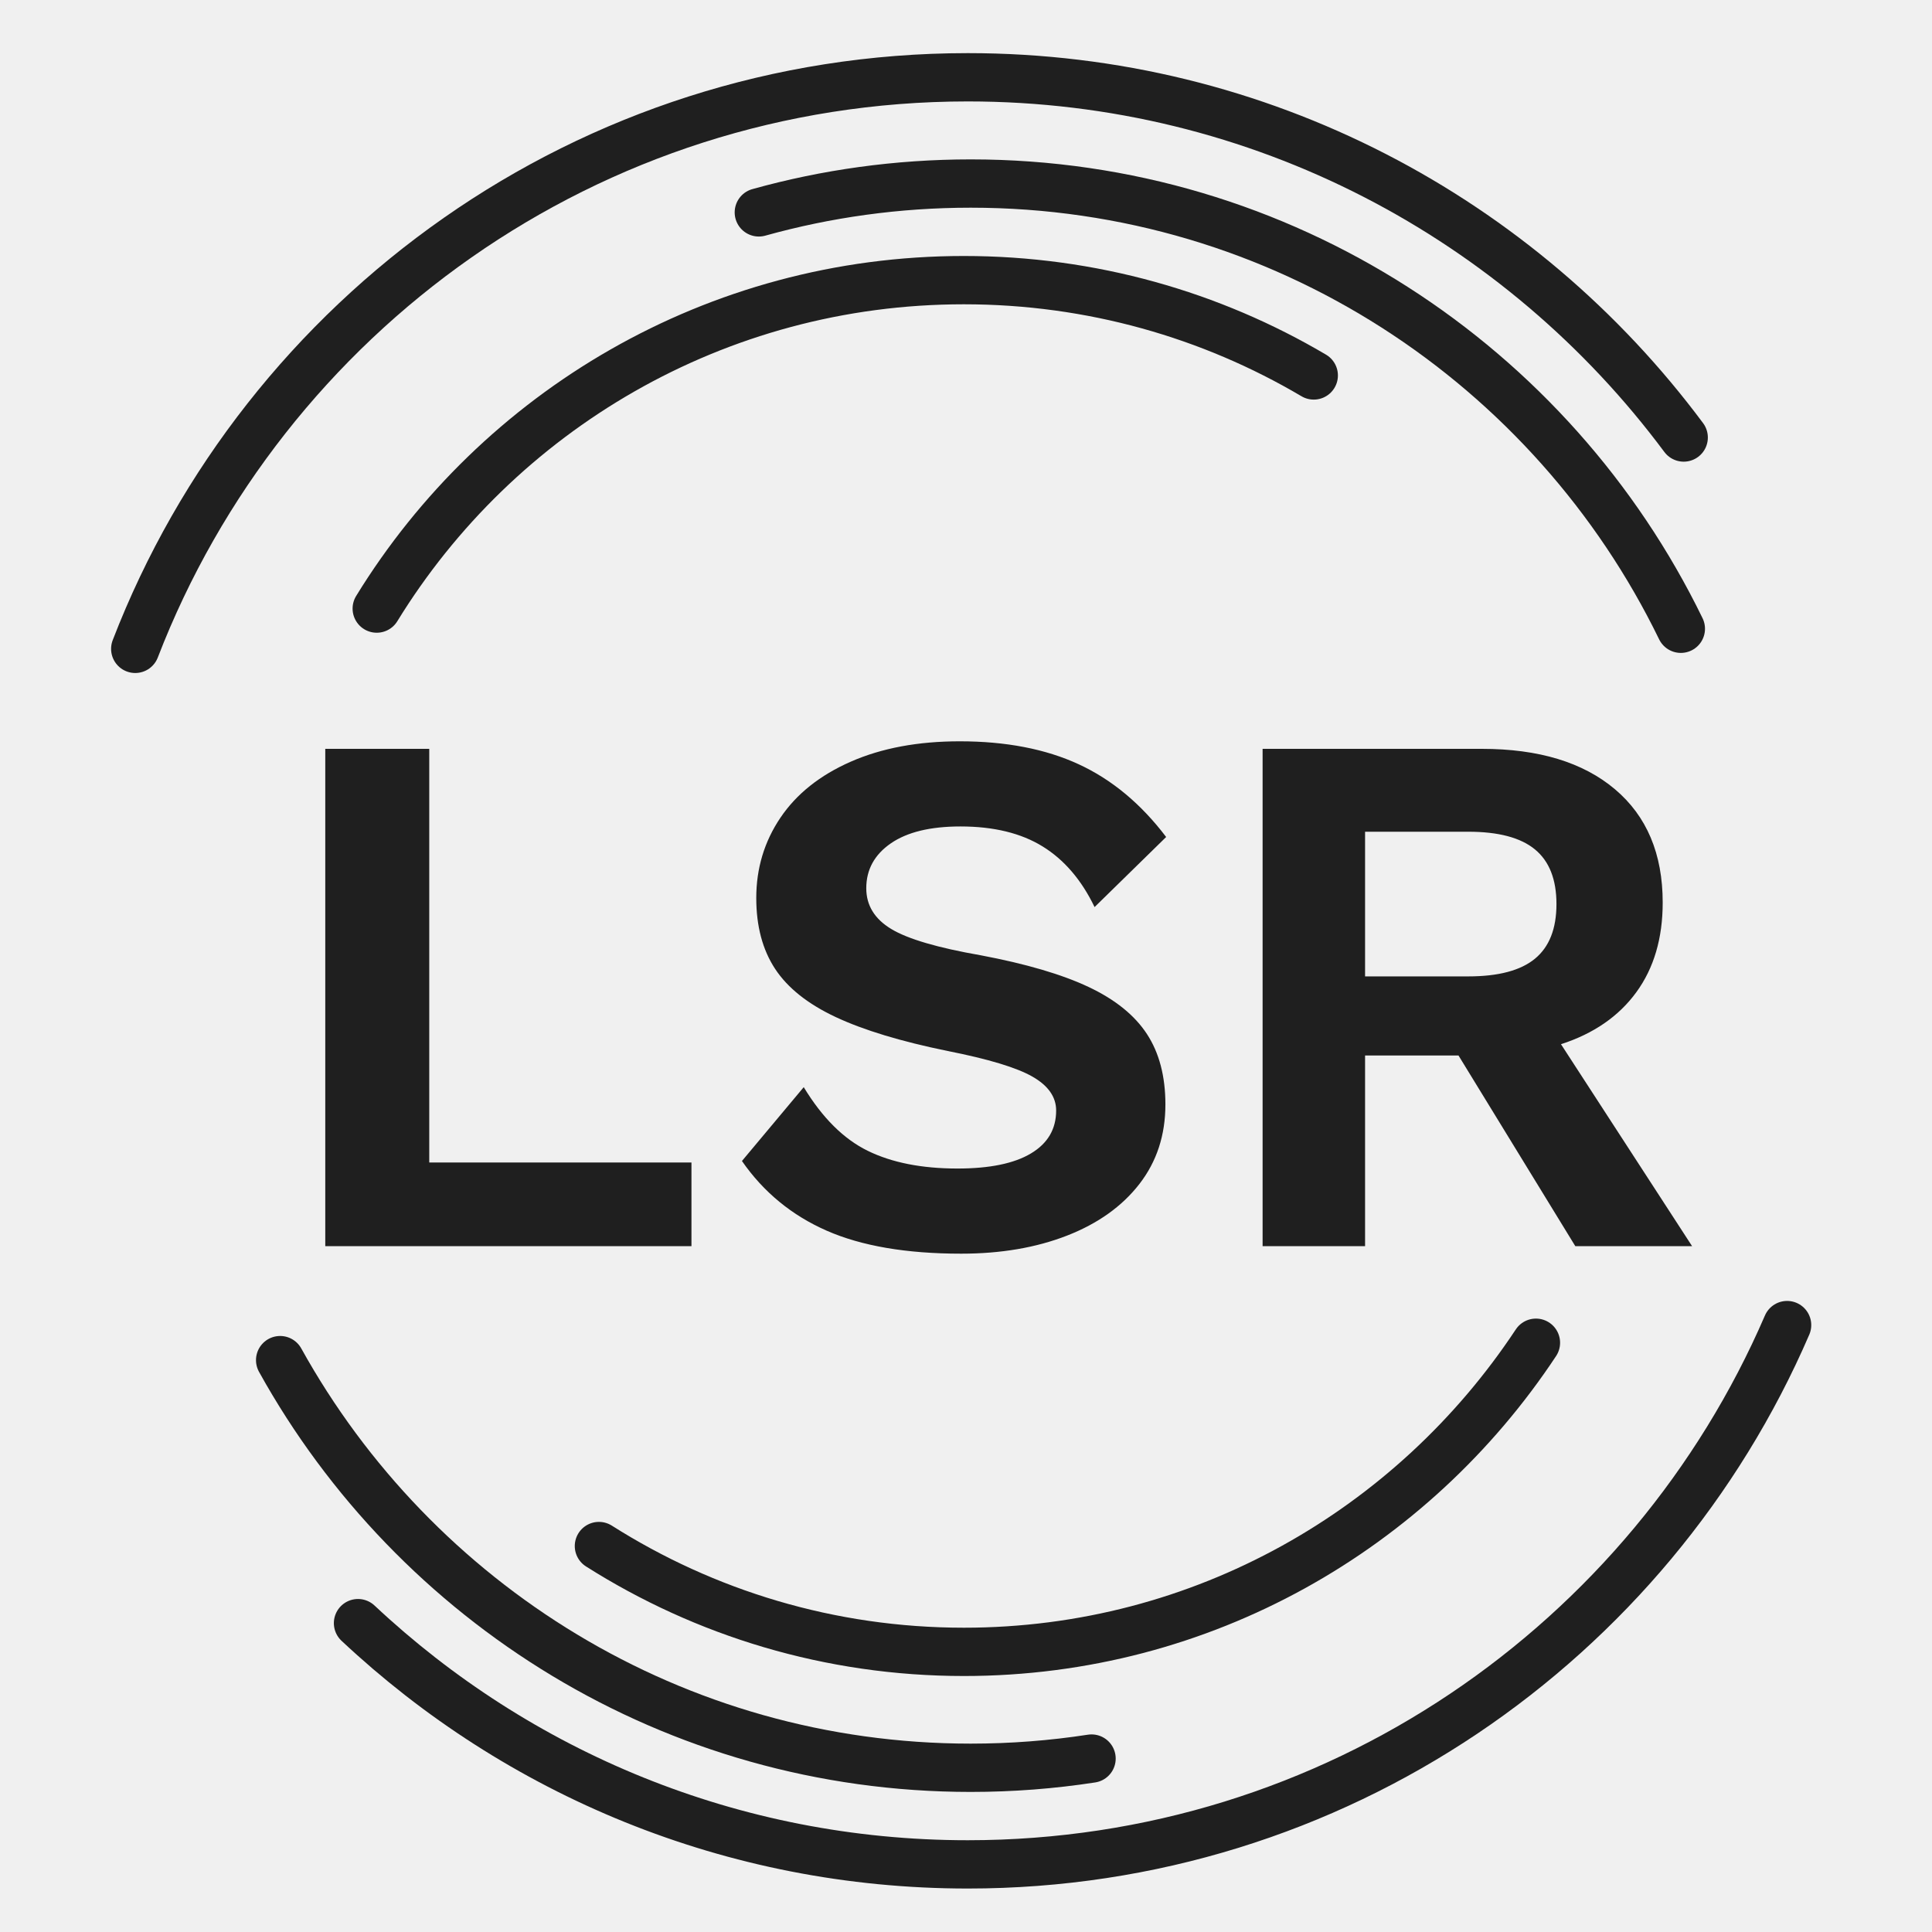
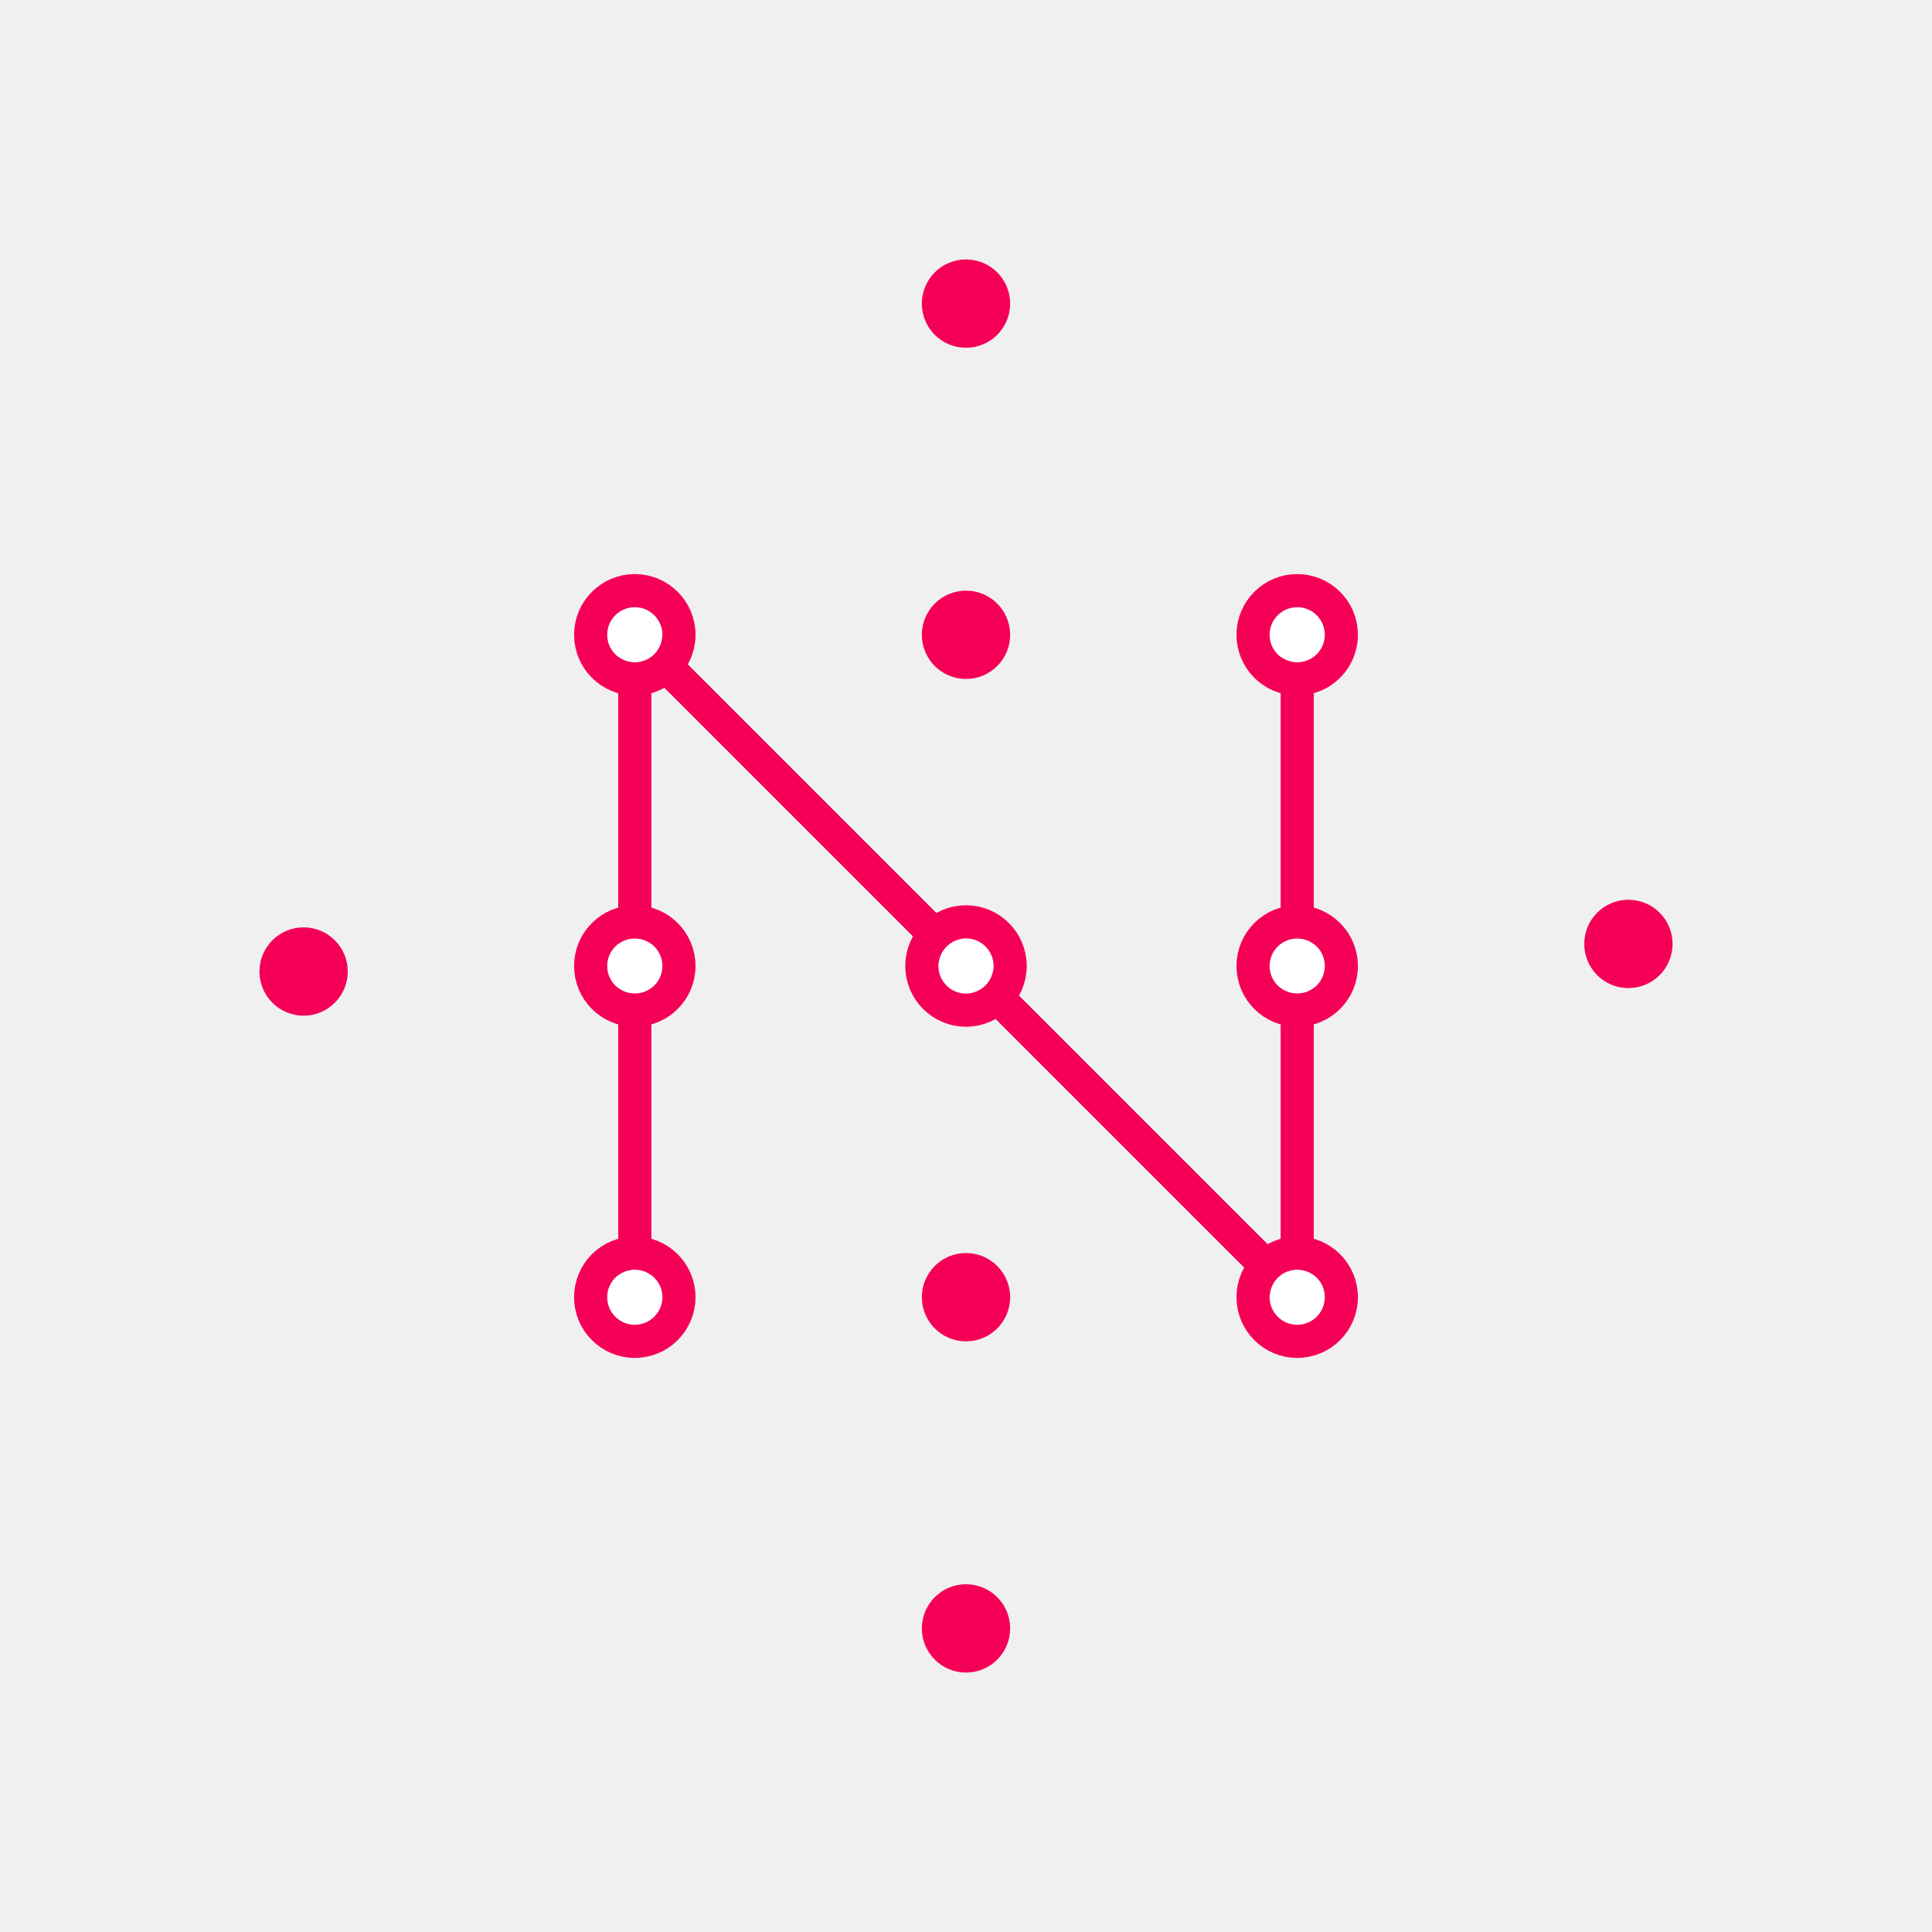
- <svg xmlns="http://www.w3.org/2000/svg" width="200" height="200">
+ <svg xmlns="http://www.w3.org/2000/svg" xmlns:xlink="http://www.w3.org/1999/xlink" width="350" height="350">
+   <defs>
+     <circle id="a" cx="5" cy="125" r="5" />
+     <circle id="b" cx="5" cy="5" r="5" />
+     <circle id="c" cx="125" cy="5" r="5" />
+     <circle id="d" cx="5" cy="65" r="5" />
+     <circle id="e" cx="125" cy="65" r="5" />
+     <circle id="f" cx="65" cy="65" r="5" />
+     <circle id="g" cx="125" cy="125" r="5" />
+   </defs>
  <g fill="none" fill-rule="evenodd">
-     <path d="M71.58 120.342V129H33.672V77.52h10.764v42.822H71.58zM99.348 76.74c4.784 0 8.892.793 12.324 2.379 3.432 1.586 6.448 4.095 9.048 7.527l-7.41 7.254c-1.352-2.808-3.146-4.901-5.382-6.279-2.236-1.378-5.07-2.067-8.502-2.067-3.12 0-5.525.585-7.215 1.755-1.69 1.17-2.535 2.717-2.535 4.641 0 1.768.858 3.172 2.574 4.212 1.716 1.04 4.81 1.95 9.282 2.73 4.68.884 8.398 1.976 11.154 3.276 2.756 1.3 4.771 2.925 6.045 4.875 1.274 1.95 1.911 4.381 1.911 7.293 0 3.172-.897 5.915-2.691 8.229-1.794 2.314-4.29 4.095-7.488 5.343-3.198 1.248-6.851 1.872-10.959 1.872-5.668 0-10.309-.793-13.923-2.379-3.614-1.586-6.539-3.991-8.775-7.215l6.396-7.644c1.924 3.172 4.134 5.369 6.63 6.591 2.496 1.222 5.59 1.833 9.282 1.833 3.328 0 5.863-.52 7.605-1.56 1.742-1.04 2.613-2.522 2.613-4.446 0-1.404-.819-2.574-2.457-3.51-1.638-.936-4.563-1.82-8.775-2.652-4.836-.988-8.697-2.158-11.583-3.51-2.886-1.352-4.979-3.016-6.279-4.992-1.3-1.976-1.95-4.42-1.95-7.332 0-3.068.832-5.837 2.496-8.307 1.664-2.47 4.095-4.407 7.293-5.811s6.955-2.106 11.271-2.106zm51.636 32.526h-9.672V129h-10.608V77.52h22.698c5.876 0 10.465 1.391 13.767 4.173 3.302 2.782 4.953 6.695 4.953 11.739 0 3.692-.91 6.786-2.73 9.282s-4.42 4.29-7.8 5.382L175.164 129h-12.09l-12.09-19.734zm-9.672-8.19h10.686c3.12 0 5.421-.611 6.903-1.833 1.482-1.222 2.223-3.107 2.223-5.655s-.741-4.433-2.223-5.655c-1.482-1.222-3.783-1.833-6.903-1.833h-10.686v14.976z" fill="#000" fill-opacity="0.87" />
-     <path d="M174.296 45.292C157.46 22.659 130.53 8 100.183 8 60.906 8 27.356 32.553 14 67.169M37.061 168.027C53.574 183.516 75.772 193 100.183 193 138.183 193 170.823 170.017 185 137.172" stroke="#000" stroke-opacity="0.87" stroke-width="5" stroke-linecap="round" />
-     <path d="M174 65.089C160.726 37.8 132.796 19 100.489 19c-7.599 0-14.956 1.04-21.936 2.986M29 140.8C42.956 165.97 69.74 183 100.489 183c4.253 0 8.43-.326 12.508-.954" stroke="#000" stroke-opacity="0.87" stroke-width="5" stroke-linecap="round" />
-     <path d="M62 160.045C72.948 166.986 85.901 171 99.783 171 124.483 171 146.243 158.293 159 139M136 38.867C125.387 32.598 113.003 29 99.777 29 74.058 29 51.523 42.606 39 63" stroke="#000" stroke-opacity="0.87" stroke-width="5" stroke-linecap="round" />
+     <circle stroke="#F50057" stroke-width="6" fill="#F50057" cx="175" cy="115" r="5" />
+     <circle stroke="#F50057" stroke-width="6" fill="#F50057" cx="175" cy="235" r="5" />
+     <circle stroke="#F50057" stroke-width="6" fill="#F50057" cx="175" cy="295" r="5" />
+     <circle stroke="#F50057" stroke-width="6" fill="#F50057" cx="295" cy="171" r="5" />
+     <circle stroke="#F50057" stroke-width="6" fill="#F50057" cx="175" cy="55" r="5" />
+     <circle stroke="#F50057" stroke-width="6" fill="#F50057" cx="55" cy="176" r="5" />
+     <path d="M115 235V115M235 235V115" stroke="#F50057" stroke-width="6" stroke-linecap="round" />
+     <path d="M115 115l120 120" stroke="#F50057" stroke-width="6" stroke-linecap="square" />
+     <g transform="translate(110 110)">
+       <use fill="#FFF" xlink:href="#a" />
+       <circle stroke="#F50057" stroke-width="6" cx="5" cy="125" r="8" />
+     </g>
+     <g transform="translate(110 110)">
+       <use fill="#FFF" xlink:href="#b" />
+       <circle stroke="#F50057" stroke-width="6" cx="5" cy="5" r="8" />
+     </g>
+     <g transform="translate(110 110)">
+       <use fill="#FFF" xlink:href="#c" />
+       <circle stroke="#F50057" stroke-width="6" cx="125" cy="5" r="8" />
+     </g>
+     <g transform="translate(110 110)">
+       <use fill="#FFF" xlink:href="#d" />
+       <circle stroke="#F50057" stroke-width="6" cx="5" cy="65" r="8" />
+     </g>
+     <g transform="translate(110 110)">
+       <use fill="#FFF" xlink:href="#e" />
+       <circle stroke="#F50057" stroke-width="6" cx="125" cy="65" r="8" />
+     </g>
+     <g transform="translate(110 110)">
+       <use fill="#FFF" xlink:href="#f" />
+       <circle stroke="#F50057" stroke-width="6" cx="65" cy="65" r="8" />
+     </g>
+     <g transform="translate(110 110)">
+       <use fill="#FFF" xlink:href="#g" />
+       <circle stroke="#F50057" stroke-width="6" cx="125" cy="125" r="8" />
+     </g>
  </g>
</svg>
